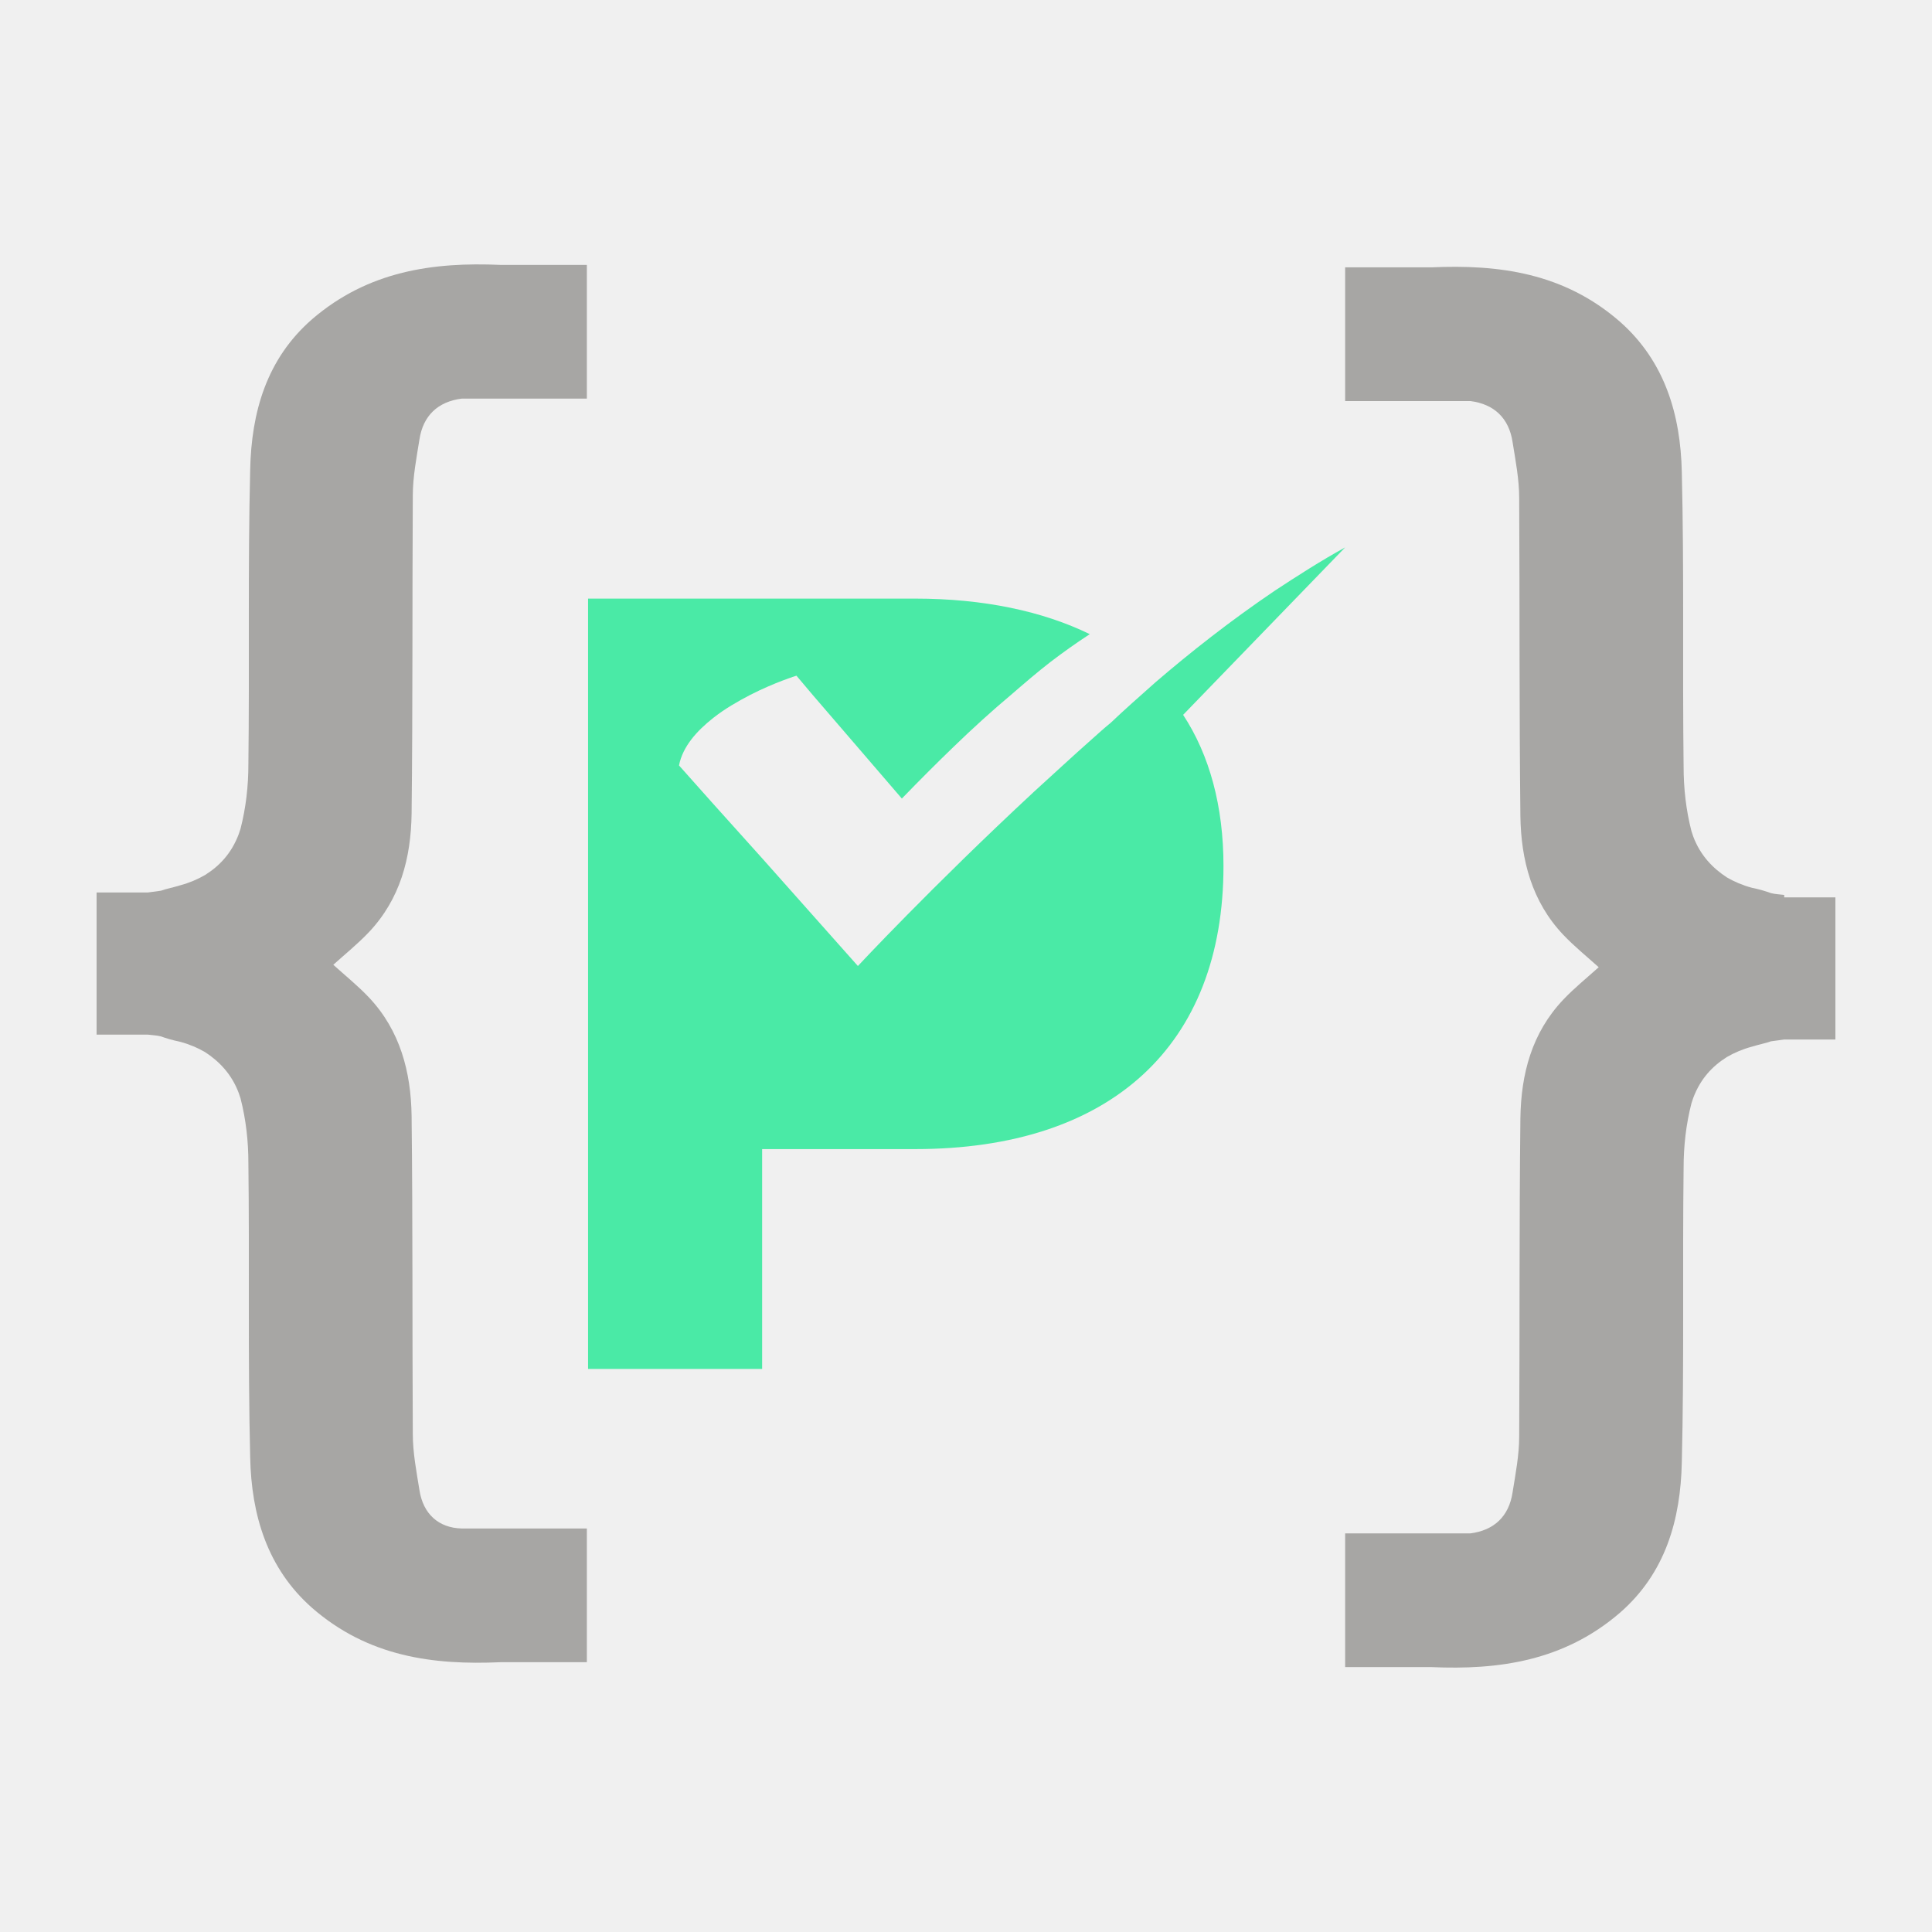
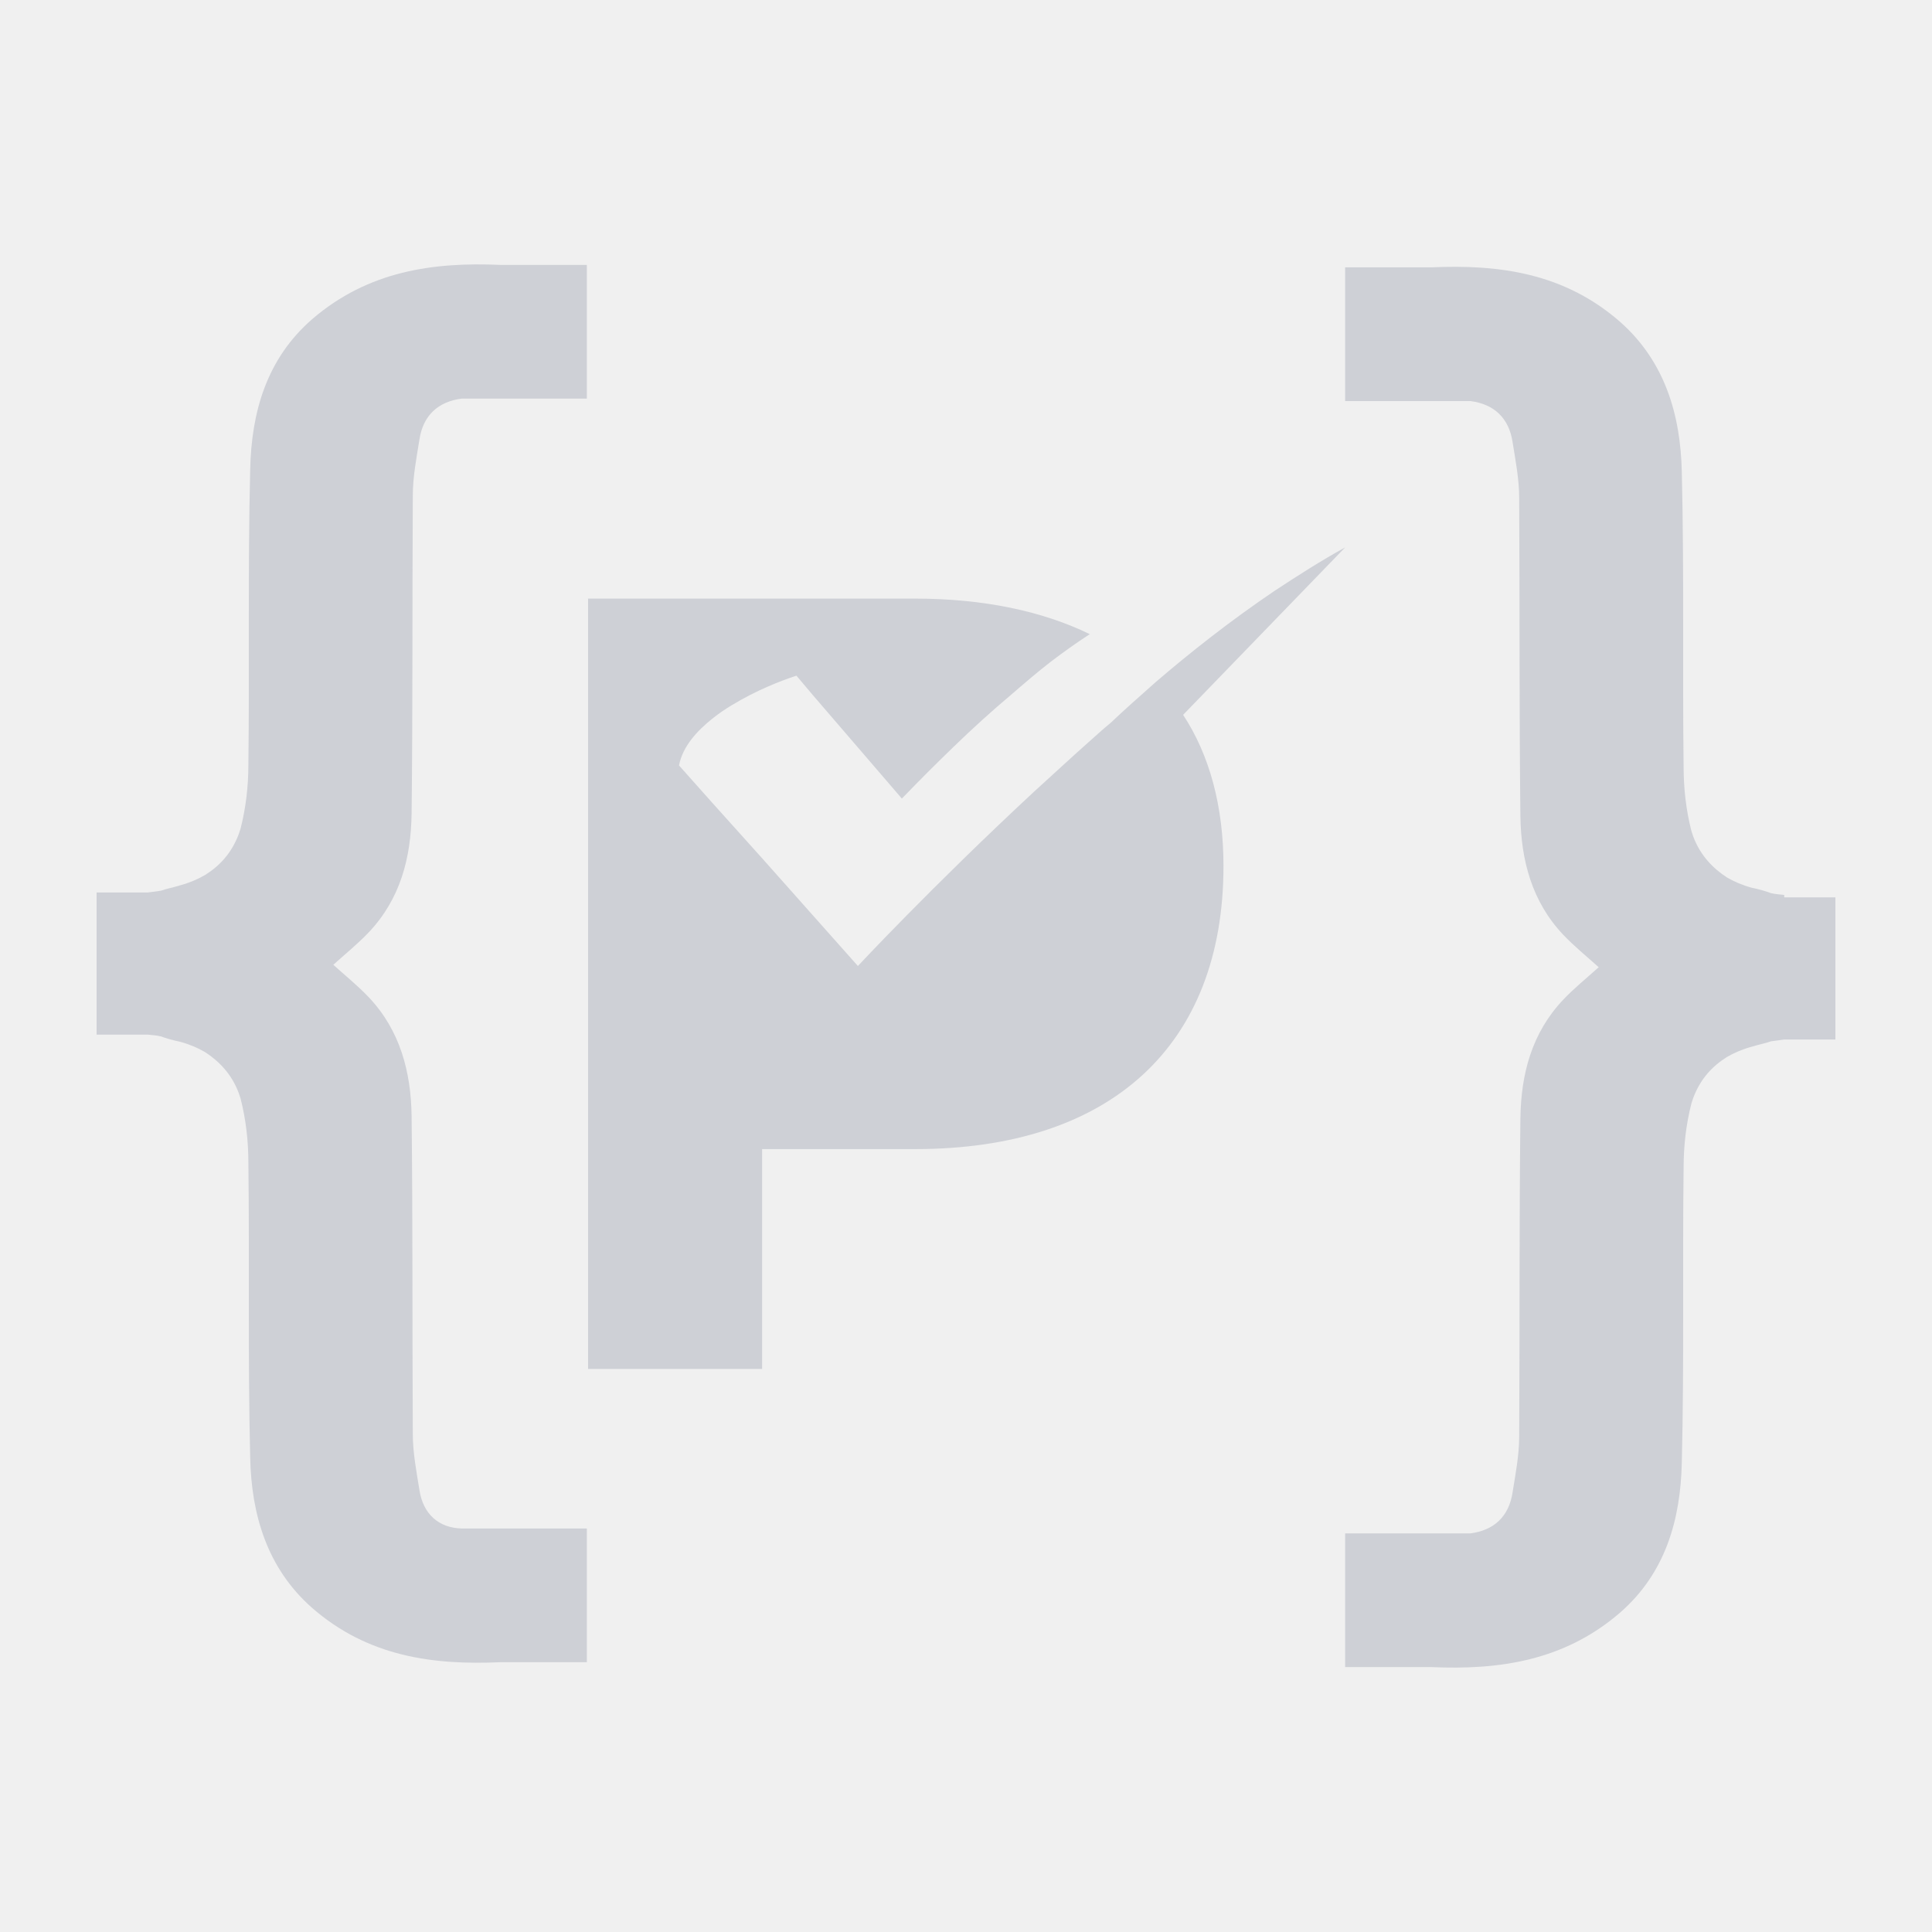
- <svg xmlns="http://www.w3.org/2000/svg" width="13" height="13" viewBox="0 0 40 40" version="1.1" id="svg247">
+ <svg xmlns="http://www.w3.org/2000/svg" width="16" height="16" viewBox="0 0 40 40" version="1.1" id="svg247">
  <g id="layer1" transform="translate(-3.588823,15.88141)">
    <rect style="fill:#FFFFFF;fill-opacity:0;stroke:none;stroke-width:0.809" id="rect1285" width="40" height="40" x="3.589" y="-15.881" />
    <g id="g358" transform="matrix(0.4712974,0,0,0.4712974,-26.35913,-68.97273)">
-       <path fill="#A7A6A4" d="m 81.969,178.104 c -0.132,-0.82 -0.291,-1.64 -0.291,-2.461 -0.026,-4.657 0,-9.313 -0.053,-13.97 -0.026,-1.931 -0.503,-3.757 -1.879,-5.212 -0.476,-0.503 -1.032,-0.953 -1.561,-1.429 0.529,-0.476 1.085,-0.926 1.561,-1.429 1.376,-1.455 1.852,-3.254 1.879,-5.212 0.053,-4.657 0.026,-9.313 0.053,-13.97 0,-0.82 0.159,-1.64 0.291,-2.461 0.159,-1.058 0.82,-1.667 1.852,-1.799 h 5.503 v -5.874 h -3.784 c -2.963,-0.132 -5.821,0.265 -8.281,2.381 -2.011,1.746 -2.672,4.101 -2.725,6.615 -0.106,4.313 -0.026,8.625 -0.079,12.938 0,0.953 -0.106,1.905 -0.344,2.831 -0.026,0.079 -0.053,0.159 -0.079,0.238 -0.318,0.847 -0.847,1.402 -1.482,1.799 -0.318,0.185 -0.688,0.344 -1.085,0.45 -0.344,0.106 -0.635,0.159 -0.847,0.238 -0.212,0.026 -0.397,0.053 -0.582,0.079 h -2.249 v 3.122 3.122 H 70.036 c 0.185,0.026 0.37,0.026 0.582,0.079 0.212,0.079 0.476,0.159 0.847,0.238 0.397,0.106 0.767,0.265 1.085,0.45 0.609,0.397 1.164,0.953 1.482,1.799 0.026,0.079 0.053,0.159 0.079,0.238 0.238,0.926 0.344,1.879 0.344,2.831 0.053,4.313 -0.026,8.625 0.079,12.938 0.053,2.514 0.741,4.868 2.725,6.615 2.461,2.143 5.318,2.514 8.281,2.381 h 3.784 v -5.874 h -5.503 c -1.005,-0.026 -1.693,-0.635 -1.852,-1.693 z" id="path60" style="stroke-width:0.265" />
-       <path fill="#A7A6A4" d="m 141.923,151.963 c -0.185,-0.026 -0.37,-0.026 -0.582,-0.079 -0.212,-0.079 -0.476,-0.159 -0.847,-0.238 -0.397,-0.106 -0.767,-0.265 -1.085,-0.45 -0.609,-0.397 -1.164,-0.953 -1.482,-1.799 -0.026,-0.079 -0.053,-0.159 -0.079,-0.238 -0.238,-0.926 -0.344,-1.879 -0.344,-2.831 -0.053,-4.313 0.026,-8.625 -0.079,-12.938 -0.053,-2.514 -0.741,-4.868 -2.725,-6.615 -2.461,-2.143 -5.318,-2.514 -8.281,-2.381 H 122.635 v 5.874 h 5.503 c 1.032,0.132 1.693,0.741 1.852,1.799 0.132,0.82 0.291,1.64 0.291,2.461 0.026,4.657 0,9.313 0.053,13.97 0.026,1.931 0.503,3.757 1.879,5.212 0.476,0.503 1.032,0.953 1.561,1.429 -0.529,0.476 -1.085,0.926 -1.561,1.429 -1.376,1.455 -1.852,3.254 -1.879,5.212 -0.053,4.657 -0.026,9.313 -0.053,13.97 0,0.82 -0.159,1.64 -0.291,2.461 -0.159,1.058 -0.82,1.667 -1.852,1.799 H 122.635 v 5.874 h 3.784 c 2.963,0.132 5.821,-0.265 8.281,-2.381 2.011,-1.746 2.672,-4.101 2.725,-6.615 0.106,-4.313 0.026,-8.625 0.079,-12.938 0,-0.953 0.106,-1.905 0.344,-2.831 0.026,-0.079 0.053,-0.159 0.079,-0.238 0.318,-0.847 0.847,-1.402 1.482,-1.799 0.318,-0.185 0.688,-0.344 1.085,-0.45 0.344,-0.106 0.635,-0.159 0.847,-0.238 0.212,-0.026 0.397,-0.053 0.582,-0.079 h 2.249 v -3.122 -3.122 h -2.249 z" id="path62" style="stroke-width:0.265" />
+       <path fill="#CED0D6" d="m 81.969,178.104 c -0.132,-0.82 -0.291,-1.64 -0.291,-2.461 -0.026,-4.657 0,-9.313 -0.053,-13.97 -0.026,-1.931 -0.503,-3.757 -1.879,-5.212 -0.476,-0.503 -1.032,-0.953 -1.561,-1.429 0.529,-0.476 1.085,-0.926 1.561,-1.429 1.376,-1.455 1.852,-3.254 1.879,-5.212 0.053,-4.657 0.026,-9.313 0.053,-13.97 0,-0.82 0.159,-1.64 0.291,-2.461 0.159,-1.058 0.82,-1.667 1.852,-1.799 h 5.503 v -5.874 h -3.784 c -2.963,-0.132 -5.821,0.265 -8.281,2.381 -2.011,1.746 -2.672,4.101 -2.725,6.615 -0.106,4.313 -0.026,8.625 -0.079,12.938 0,0.953 -0.106,1.905 -0.344,2.831 -0.026,0.079 -0.053,0.159 -0.079,0.238 -0.318,0.847 -0.847,1.402 -1.482,1.799 -0.318,0.185 -0.688,0.344 -1.085,0.45 -0.344,0.106 -0.635,0.159 -0.847,0.238 -0.212,0.026 -0.397,0.053 -0.582,0.079 h -2.249 v 3.122 3.122 H 70.036 c 0.185,0.026 0.37,0.026 0.582,0.079 0.212,0.079 0.476,0.159 0.847,0.238 0.397,0.106 0.767,0.265 1.085,0.45 0.609,0.397 1.164,0.953 1.482,1.799 0.026,0.079 0.053,0.159 0.079,0.238 0.238,0.926 0.344,1.879 0.344,2.831 0.053,4.313 -0.026,8.625 0.079,12.938 0.053,2.514 0.741,4.868 2.725,6.615 2.461,2.143 5.318,2.514 8.281,2.381 h 3.784 v -5.874 h -5.503 c -1.005,-0.026 -1.693,-0.635 -1.852,-1.693 z" id="path60" style="stroke-width:0.265" />
+       <path fill="#CED0D6" d="m 141.923,151.963 c -0.185,-0.026 -0.37,-0.026 -0.582,-0.079 -0.212,-0.079 -0.476,-0.159 -0.847,-0.238 -0.397,-0.106 -0.767,-0.265 -1.085,-0.45 -0.609,-0.397 -1.164,-0.953 -1.482,-1.799 -0.026,-0.079 -0.053,-0.159 -0.079,-0.238 -0.238,-0.926 -0.344,-1.879 -0.344,-2.831 -0.053,-4.313 0.026,-8.625 -0.079,-12.938 -0.053,-2.514 -0.741,-4.868 -2.725,-6.615 -2.461,-2.143 -5.318,-2.514 -8.281,-2.381 H 122.635 v 5.874 h 5.503 c 1.032,0.132 1.693,0.741 1.852,1.799 0.132,0.82 0.291,1.64 0.291,2.461 0.026,4.657 0,9.313 0.053,13.97 0.026,1.931 0.503,3.757 1.879,5.212 0.476,0.503 1.032,0.953 1.561,1.429 -0.529,0.476 -1.085,0.926 -1.561,1.429 -1.376,1.455 -1.852,3.254 -1.879,5.212 -0.053,4.657 -0.026,9.313 -0.053,13.97 0,0.82 -0.159,1.64 -0.291,2.461 -0.159,1.058 -0.82,1.667 -1.852,1.799 H 122.635 v 5.874 h 3.784 c 2.963,0.132 5.821,-0.265 8.281,-2.381 2.011,-1.746 2.672,-4.101 2.725,-6.615 0.106,-4.313 0.026,-8.625 0.079,-12.938 0,-0.953 0.106,-1.905 0.344,-2.831 0.026,-0.079 0.053,-0.159 0.079,-0.238 0.318,-0.847 0.847,-1.402 1.482,-1.799 0.318,-0.185 0.688,-0.344 1.085,-0.45 0.344,-0.106 0.635,-0.159 0.847,-0.238 0.212,-0.026 0.397,-0.053 0.582,-0.079 h 2.249 v -3.122 -3.122 h -2.249 z" id="path62" style="stroke-width:0.265" />
      <g id="g70" transform="matrix(0.2645833,0,0,0.2645833,-68.73777,-2.368174)">
-         <path fill="#4AEAA6" d="m 723.3,525.6 c -4,2.2 -7.9,4.7 -11.7,7.2 -7.4,5 -14.1,10.3 -19.8,15.2 -2.7,2.4 -5.2,4.6 -7.4,6.7 -1.1,0.9 -2.1,1.8 -3.1,2.7 -3.4,3 -6.6,6 -9.7,8.8 -17,15.8 -29.2,28.9 -29.2,28.9 l -16,-18 -8,-8.9 -5.7,-6.4 c 0.6,-3.1 2.9,-5.7 5.7,-7.9 1.9,-1.5 4,-2.7 6.1,-3.8 4.1,-2.1 7.7,-3.2 7.7,-3.2 l 2.7,3.2 6.8,7.9 8,9.3 c 2.9,-3 5.8,-5.9 8.6,-8.6 3.2,-3.1 6.4,-6 9.5,-8.6 2.2,-1.9 4.4,-3.8 6.6,-5.5 2.1,-1.6 4.2,-3.1 6.5,-4.6 -7.8,-3.8 -17.6,-5.9 -29,-5.9 H 597.6 V 662 h 28.9 v -36.5 h 25.4 c 32.5,0 51.2,-17.2 51.2,-47 0,-9.9 -2.3,-18.4 -6.7,-25.1 z" id="path68" />
+         <path fill="#CED0D6" d="m 723.3,525.6 c -4,2.2 -7.9,4.7 -11.7,7.2 -7.4,5 -14.1,10.3 -19.8,15.2 -2.7,2.4 -5.2,4.6 -7.4,6.7 -1.1,0.9 -2.1,1.8 -3.1,2.7 -3.4,3 -6.6,6 -9.7,8.8 -17,15.8 -29.2,28.9 -29.2,28.9 l -16,-18 -8,-8.9 -5.7,-6.4 c 0.6,-3.1 2.9,-5.7 5.7,-7.9 1.9,-1.5 4,-2.7 6.1,-3.8 4.1,-2.1 7.7,-3.2 7.7,-3.2 l 2.7,3.2 6.8,7.9 8,9.3 c 2.9,-3 5.8,-5.9 8.6,-8.6 3.2,-3.1 6.4,-6 9.5,-8.6 2.2,-1.9 4.4,-3.8 6.6,-5.5 2.1,-1.6 4.2,-3.1 6.5,-4.6 -7.8,-3.8 -17.6,-5.9 -29,-5.9 H 597.6 V 662 h 28.9 v -36.5 h 25.4 c 32.5,0 51.2,-17.2 51.2,-47 0,-9.9 -2.3,-18.4 -6.7,-25.1 z" id="path68" />
      </g>
    </g>
  </g>
</svg>
